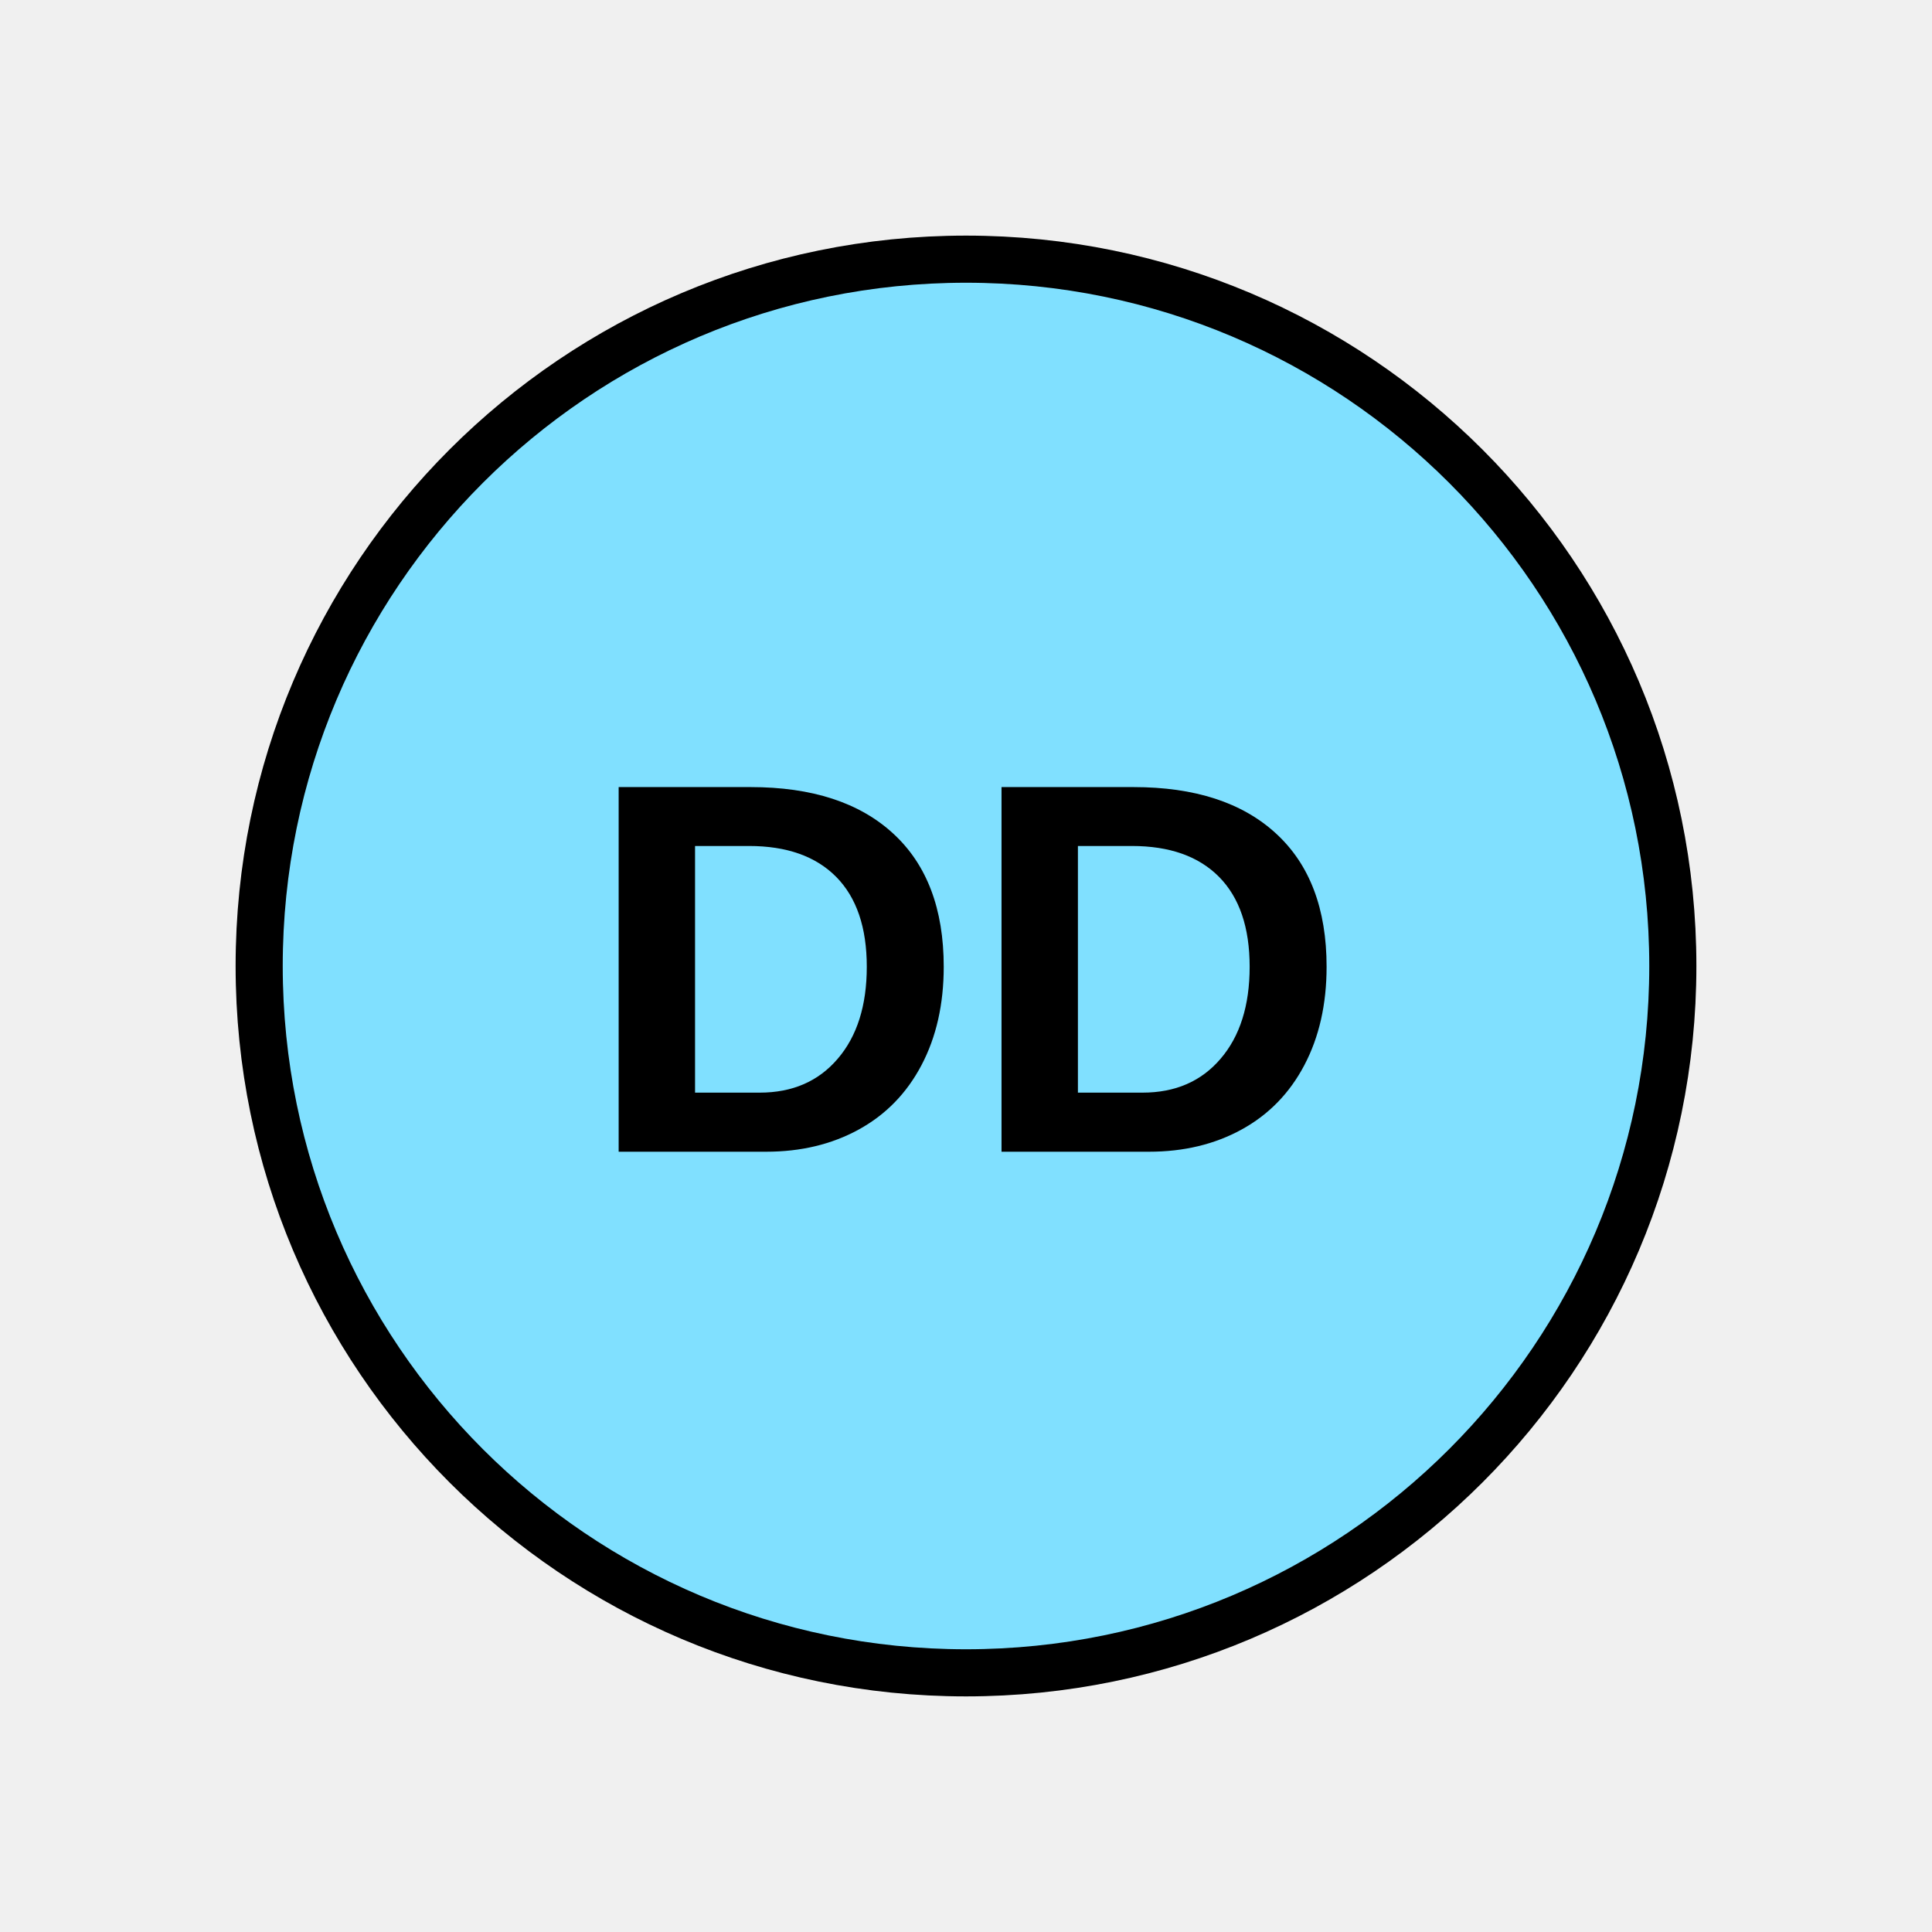
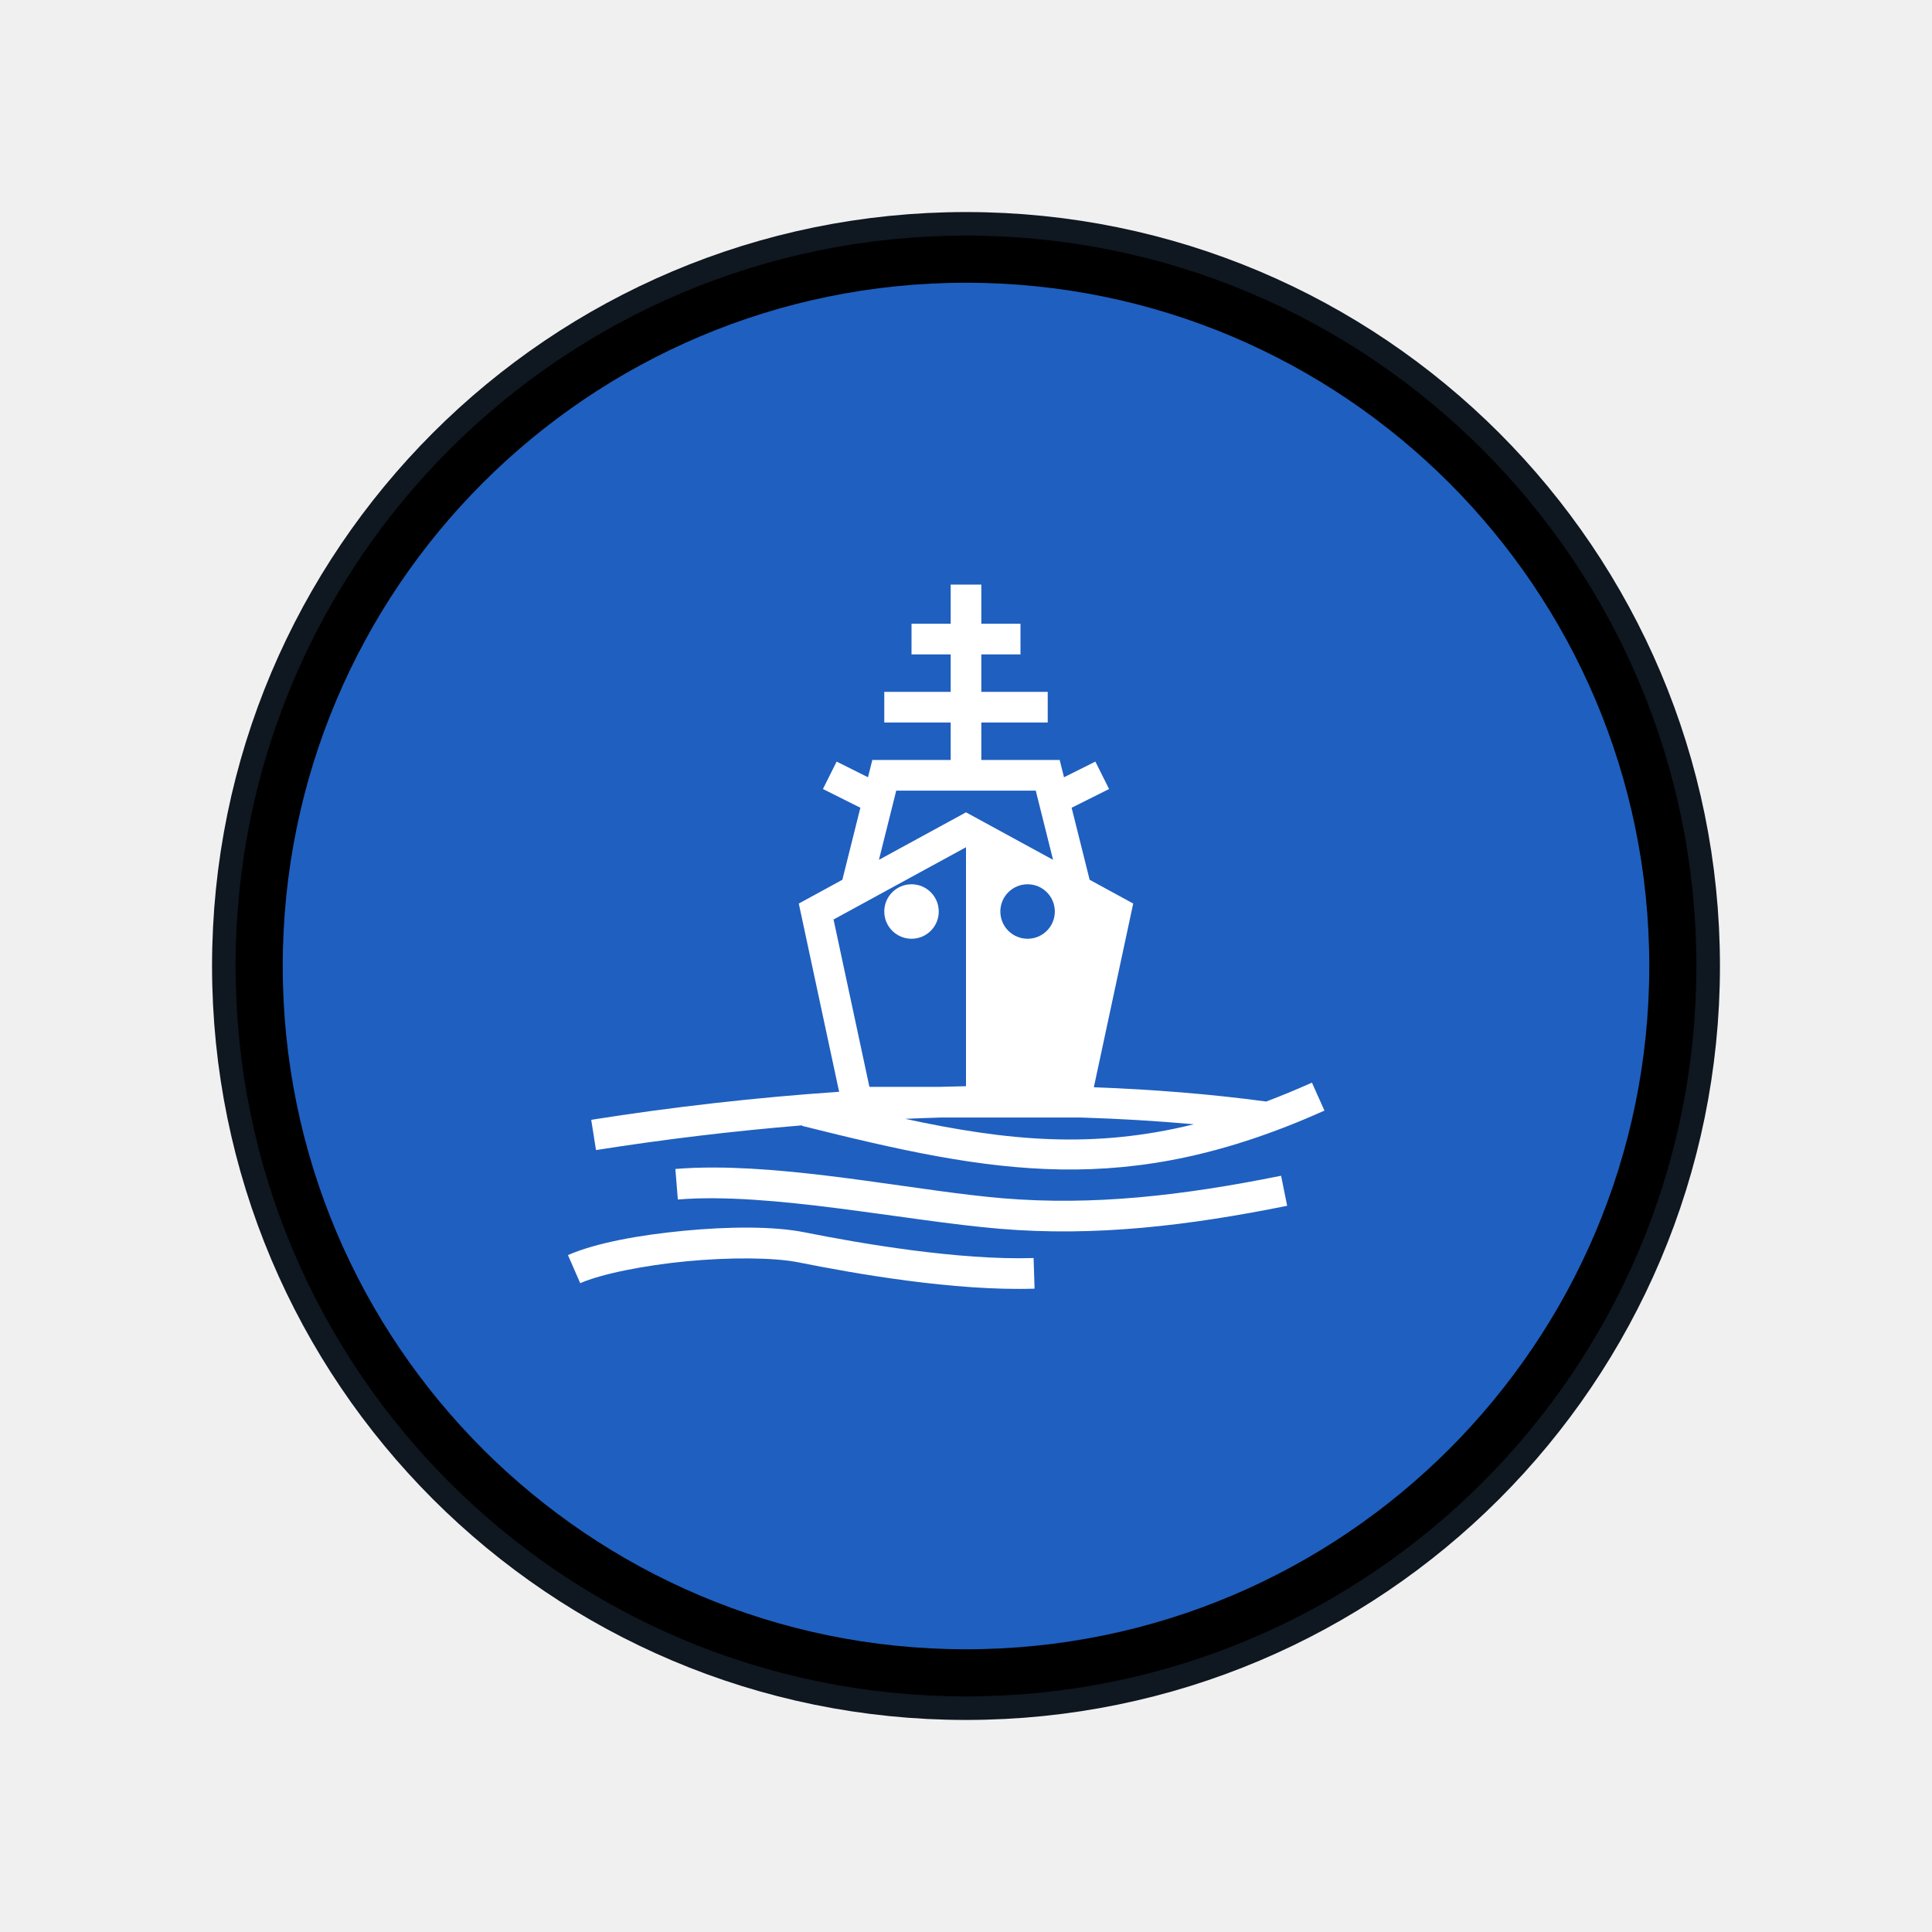
<svg xmlns="http://www.w3.org/2000/svg" version="1.2" baseProfile="tiny" viewBox="18 18 164 164">
-   <circle cx="100" cy="100" r="60" stroke-width="4" stroke="black" fill="rgb(128,224,255)" fill-opacity="1" />
-   <text x="100" y="103" text-anchor="middle" font-size="45" font-family="Arial" font-weight="bold" dominant-baseline="middle" stroke-width="3" stroke="none" fill="black">DD</text>
+   <circle cx="100" cy="100" r="60" stroke-width="8" stroke-linecap="round" stroke-linejoin="round" stroke="#0f1720" fill="none" />
+   <circle cx="100" cy="100" r="60" stroke-width="4" stroke="black" fill="#1f5fbf" fill-opacity="1" />
+   <g transform="translate(63.000,63.000) scale(0.144531)" fill="#ffffff" color="#ffffff" stroke="none">
+     <path fill="#ffffff" d="M247 32v23h-23v18h23v22h-39v18h39v22h-46.027l-2.54 10.154l-18.408-9.205l-8.05 16.102l21.988 10.994l-10.578 42.312l-25.592 13.96l23.691 110.564c-49.074 3.341-98.15 8.946-145.6 16.453l2.813 17.777a1639 1639 0 0 1 121.096-14.529l-.078.31c112.547 28.156 190.551 43.088 306.816-8.958l-7.355-16.43a485 485 0 0 1-26.844 11.092c-32.405-4.352-66.372-7.09-101.246-8.381l23.121-107.899l-25.592-13.959l-10.578-42.312l21.988-10.994l-8.05-16.102l-18.409 9.205L311.027 135H265v-22h39V95h-39V73h23V55h-23V32zm-31.973 121h81.946l10.16 40.639L256 165.748l-51.133 27.89zM256 186.252v140.346q-8.117.155-16.262.402h-40.46l-21.071-98.316zM224 208a16 16 0 0 0-16 16a16 16 0 0 0 16 16a16 16 0 0 0 16-16a16 16 0 0 0-16-16m68.17 0a16 16 0 0 1 16 16a16 16 0 0 1-16 16a16 16 0 0 1-16-16a16 16 0 0 1 16-16m-50.92 137h82.404c22.502.709 44.618 2.01 66.149 3.96c-58.924 14.561-109.381 9.793-169.532-3.194A1523 1523 0 0 1 241.25 345m-132.865 29.363c-7.943-.023-15.667.234-23.084.842l1.469 17.941c54.39-4.455 133.014 12.49 189.199 17.202c55.64 4.665 109.966-1.684 168.654-13.512l-3.557-17.645c-57.8 11.65-110.279 17.692-163.591 13.221c-47.153-3.954-113.49-17.885-169.09-18.049m20.22 35.285c-12.198-.079-25.387.615-38.517 1.873c-26.26 2.518-51.6 7.157-67.865 14.26l7.203 16.496c12.302-5.372 37.244-10.427 62.38-12.838c25.138-2.41 51.157-2.311 65.846.625c32.956 6.589 91.409 16.938 138.62 15.444l-.569-17.99c-44.053 1.394-102.073-8.619-134.523-15.106c-9.17-1.833-20.376-2.684-32.575-2.764" />
+   </g>
</svg>
